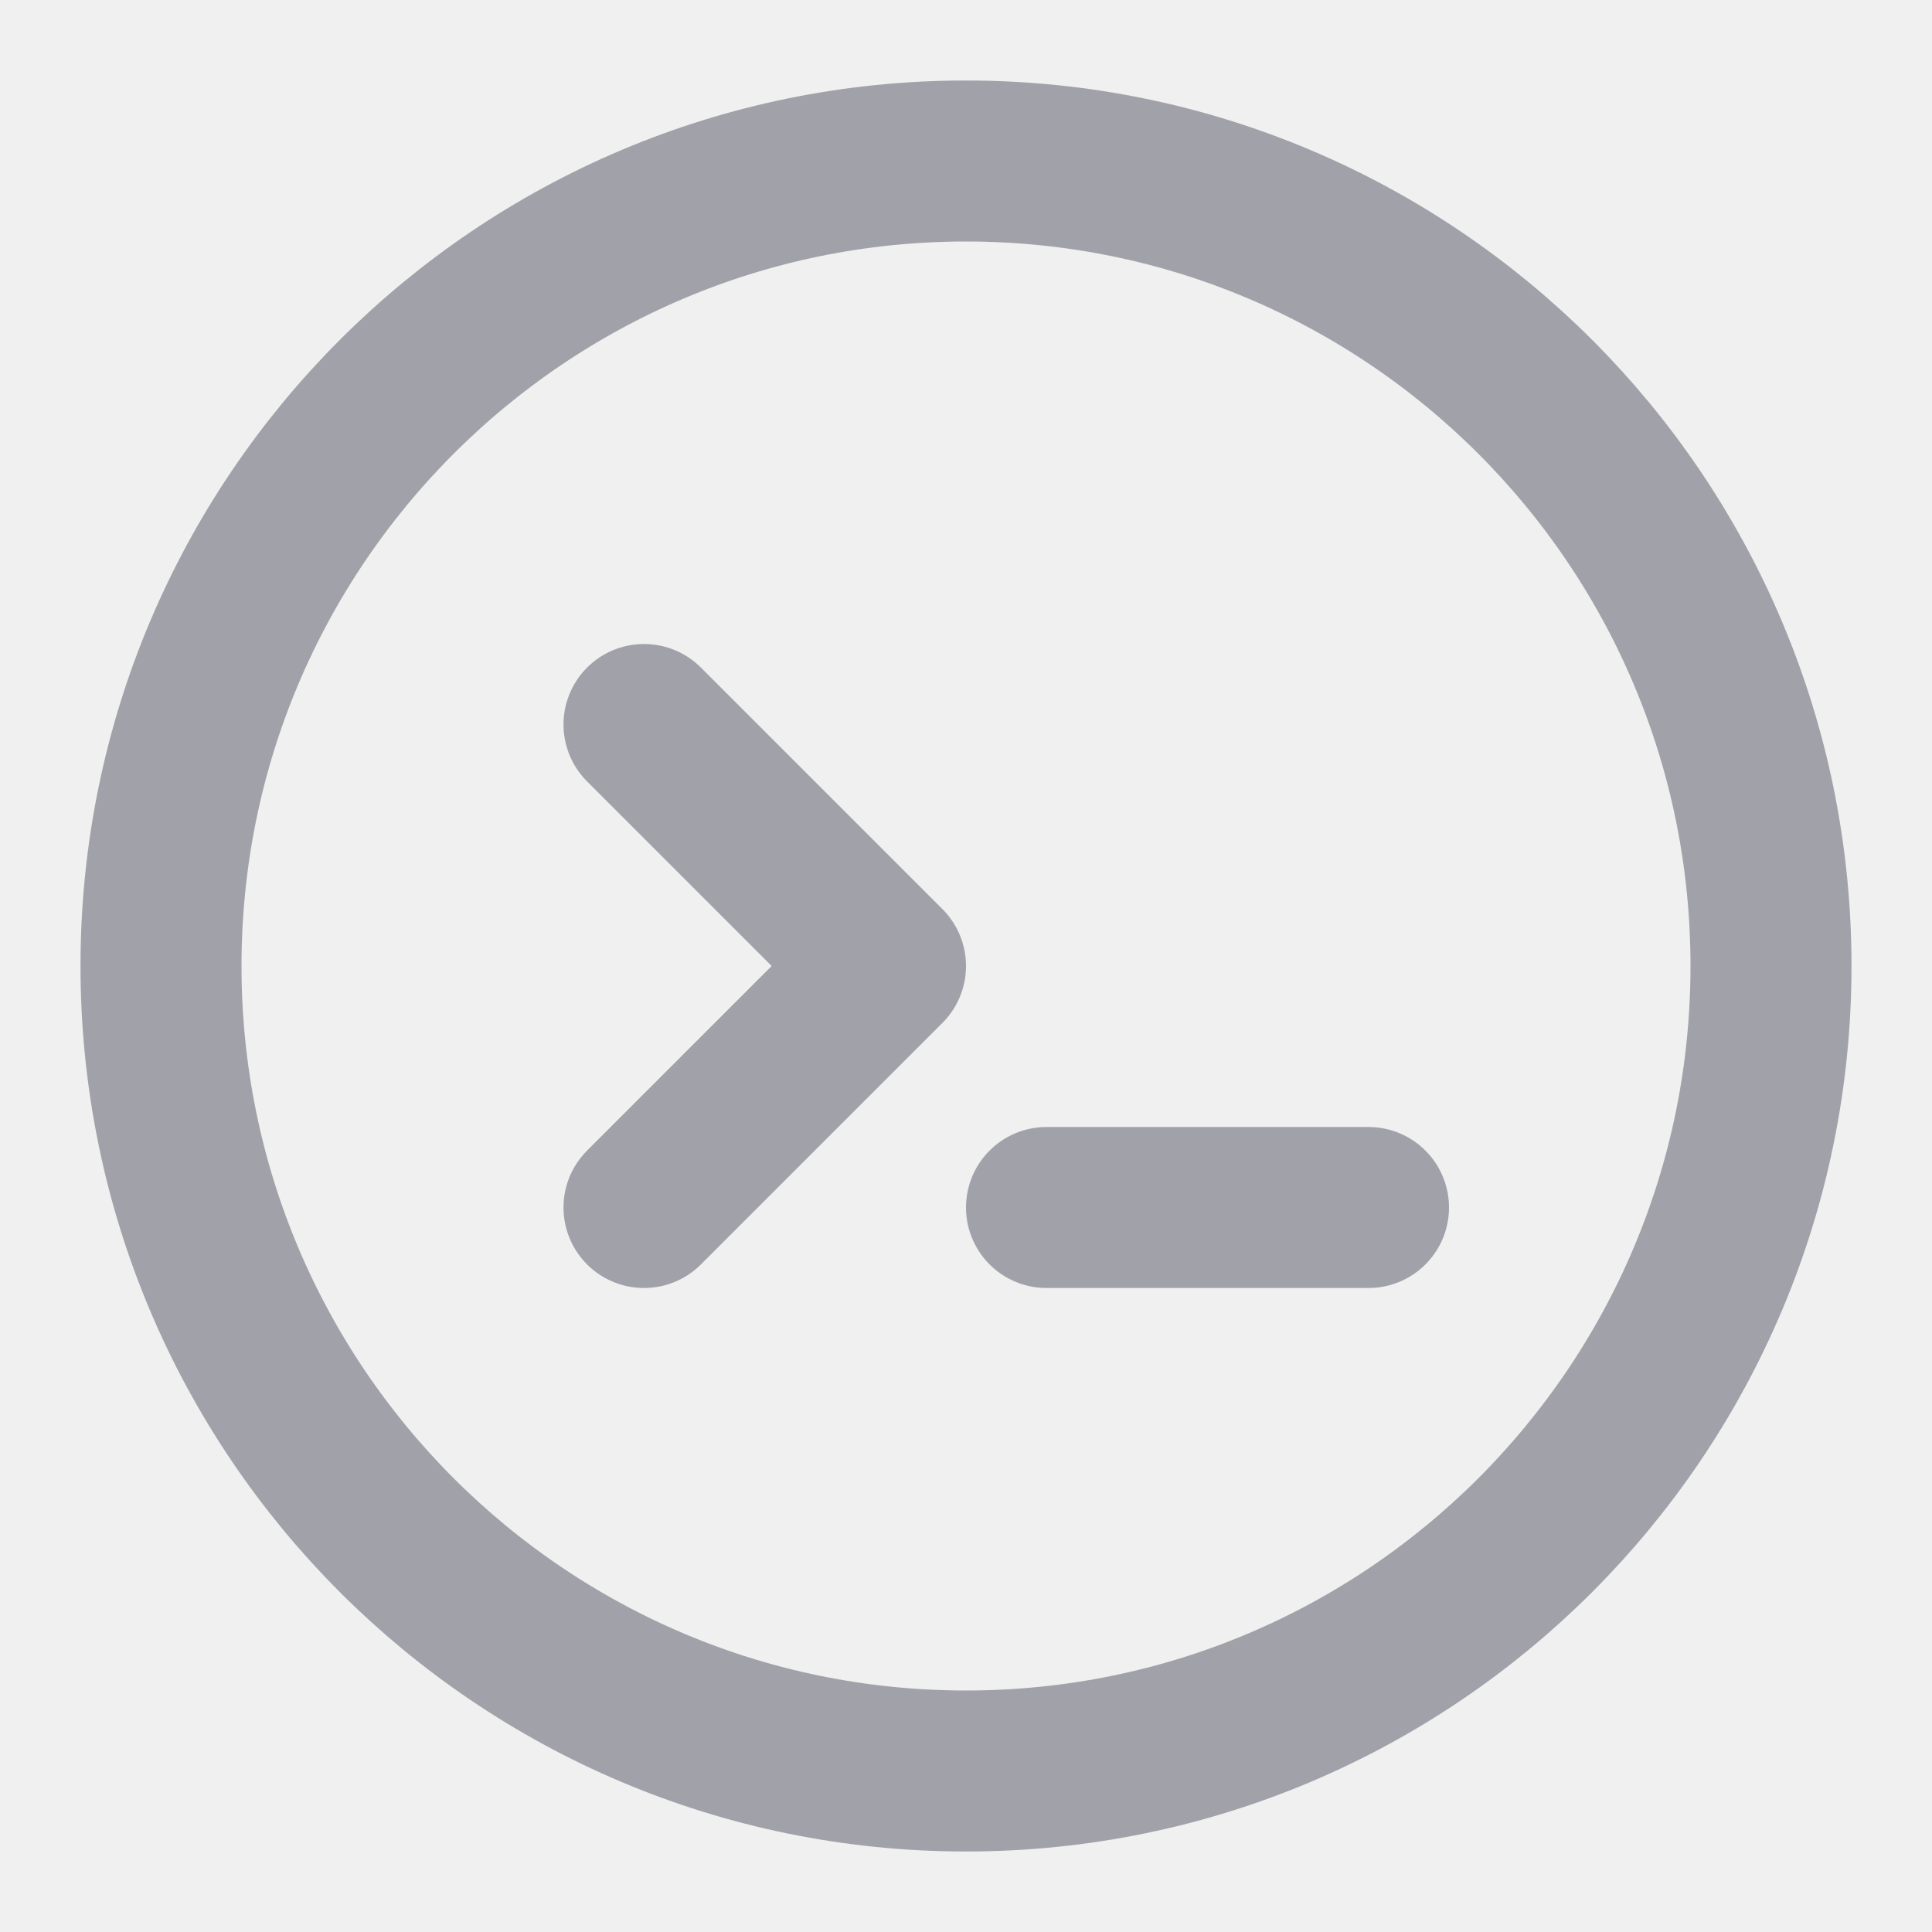
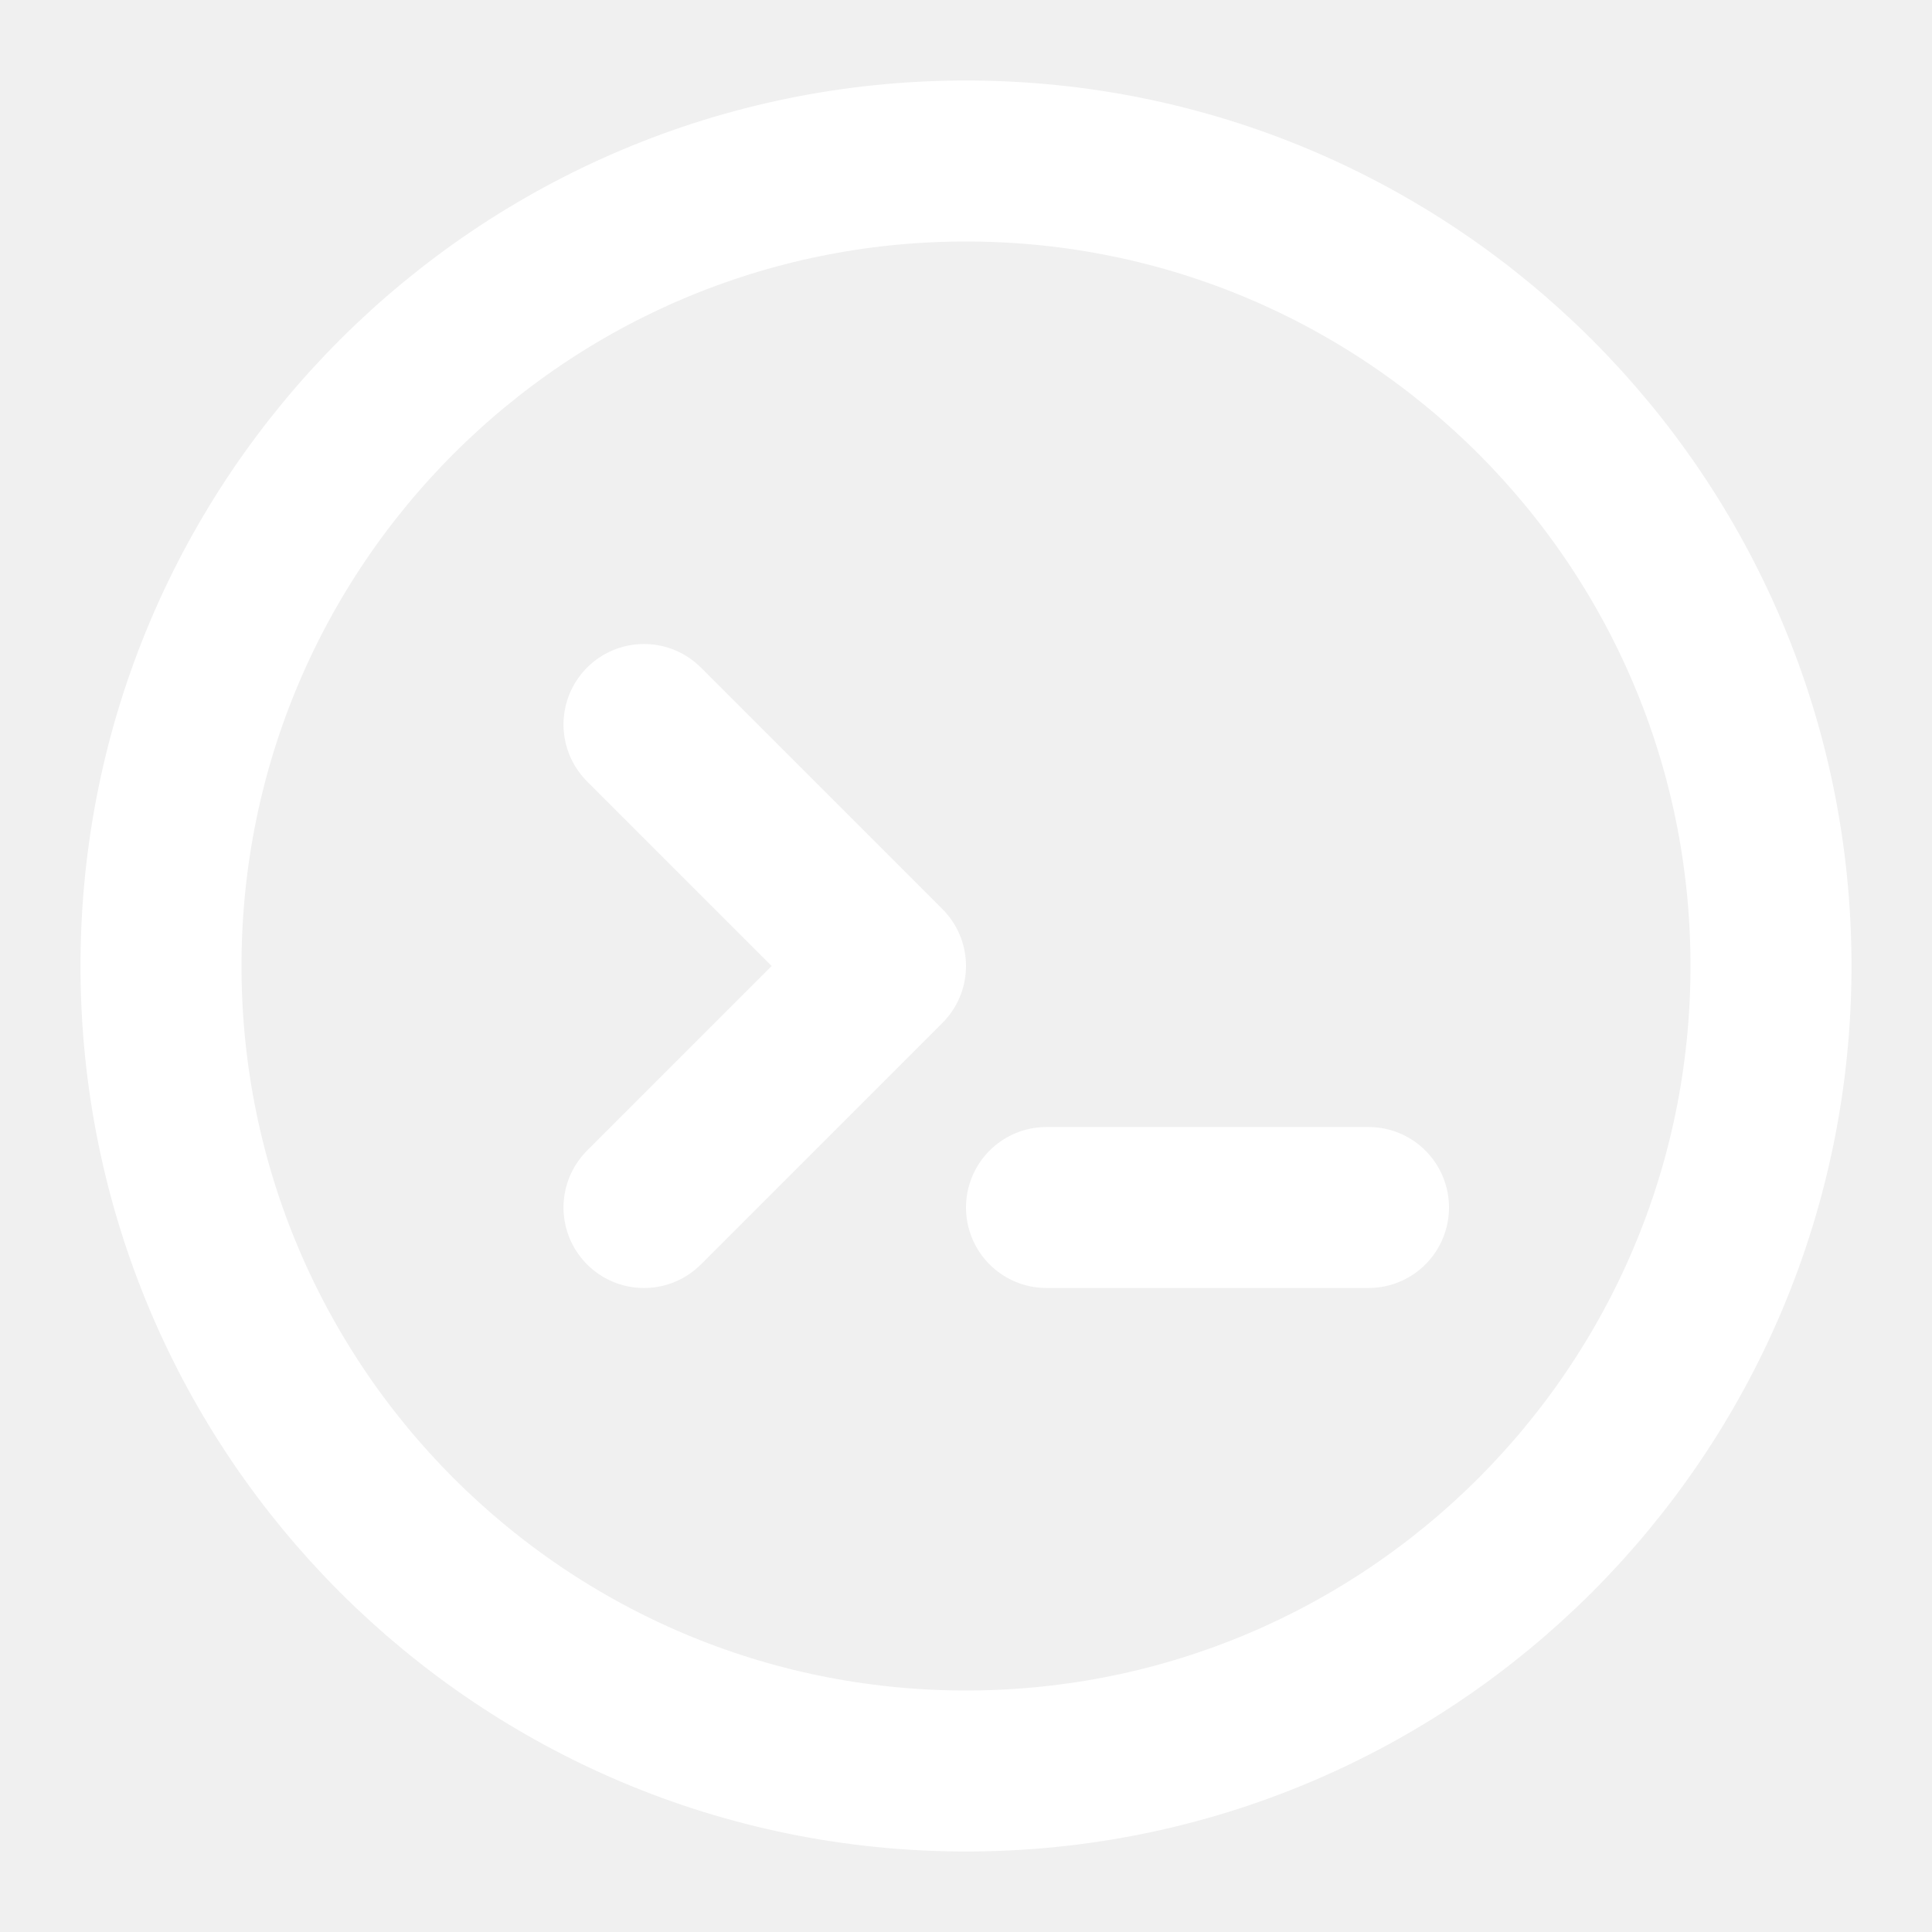
<svg xmlns="http://www.w3.org/2000/svg" viewBox="0 0 24 24" width="24" height="24">
-   <circle cx="12" cy="12" r="10" fill="none" stroke="#A1A1AA" stroke-width="2" />
-   <path d="M8 9l3 3-3 3M13 15h4" fill="none" stroke="#A1A1AA" stroke-width="2" stroke-linecap="round" stroke-linejoin="round" />
+   <circle cx="12" cy="12" r="10" fill="none" stroke="white" stroke-width="2" />
+   <path d="M8 9l3 3-3 3M13 15h4" fill="none" stroke="white" stroke-width="2" stroke-linecap="round" stroke-linejoin="round" />
</svg>
